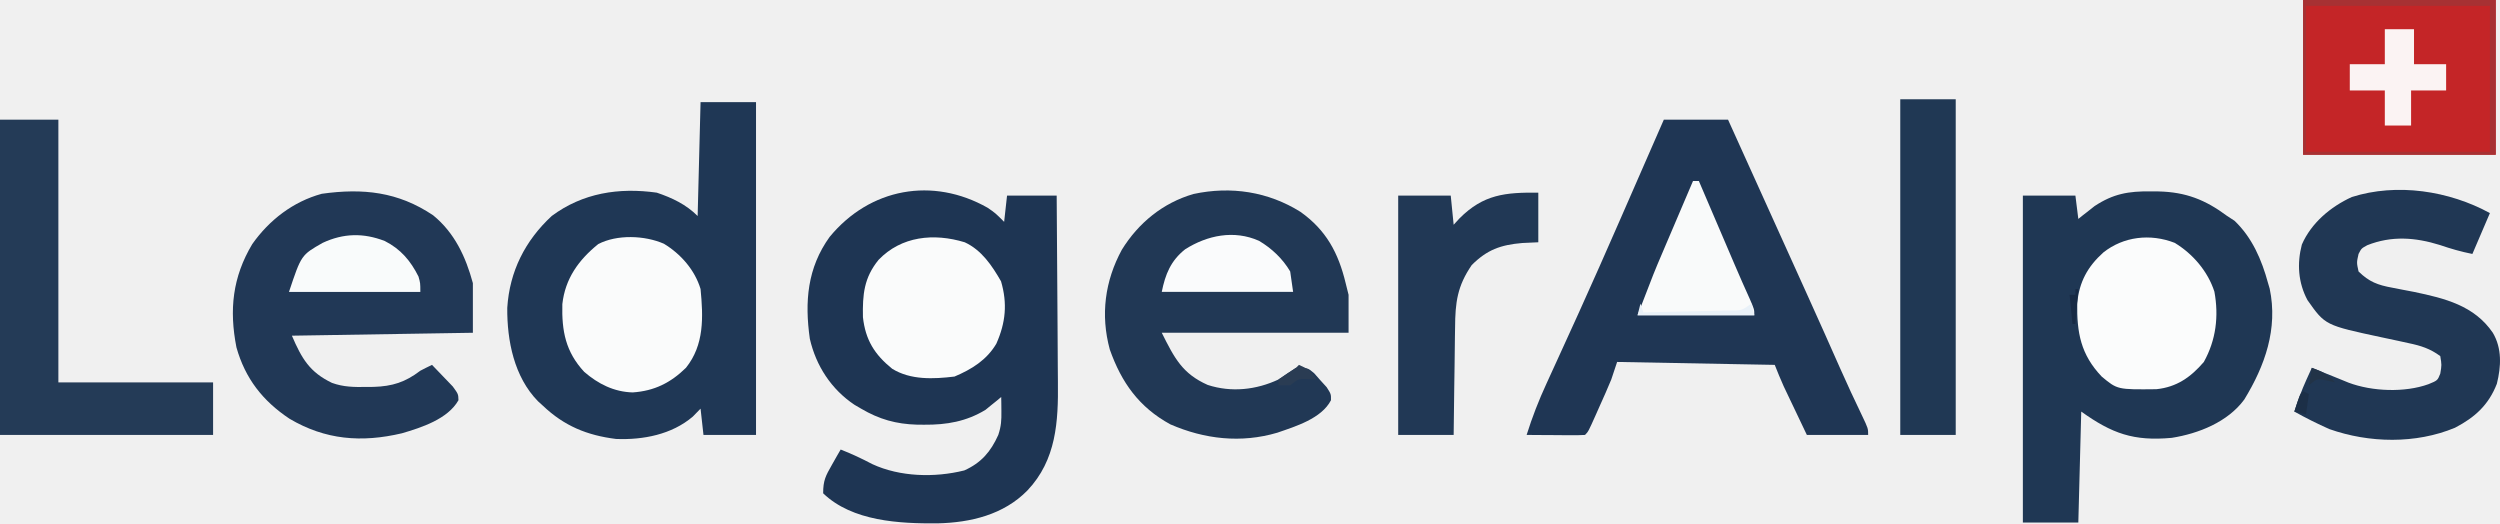
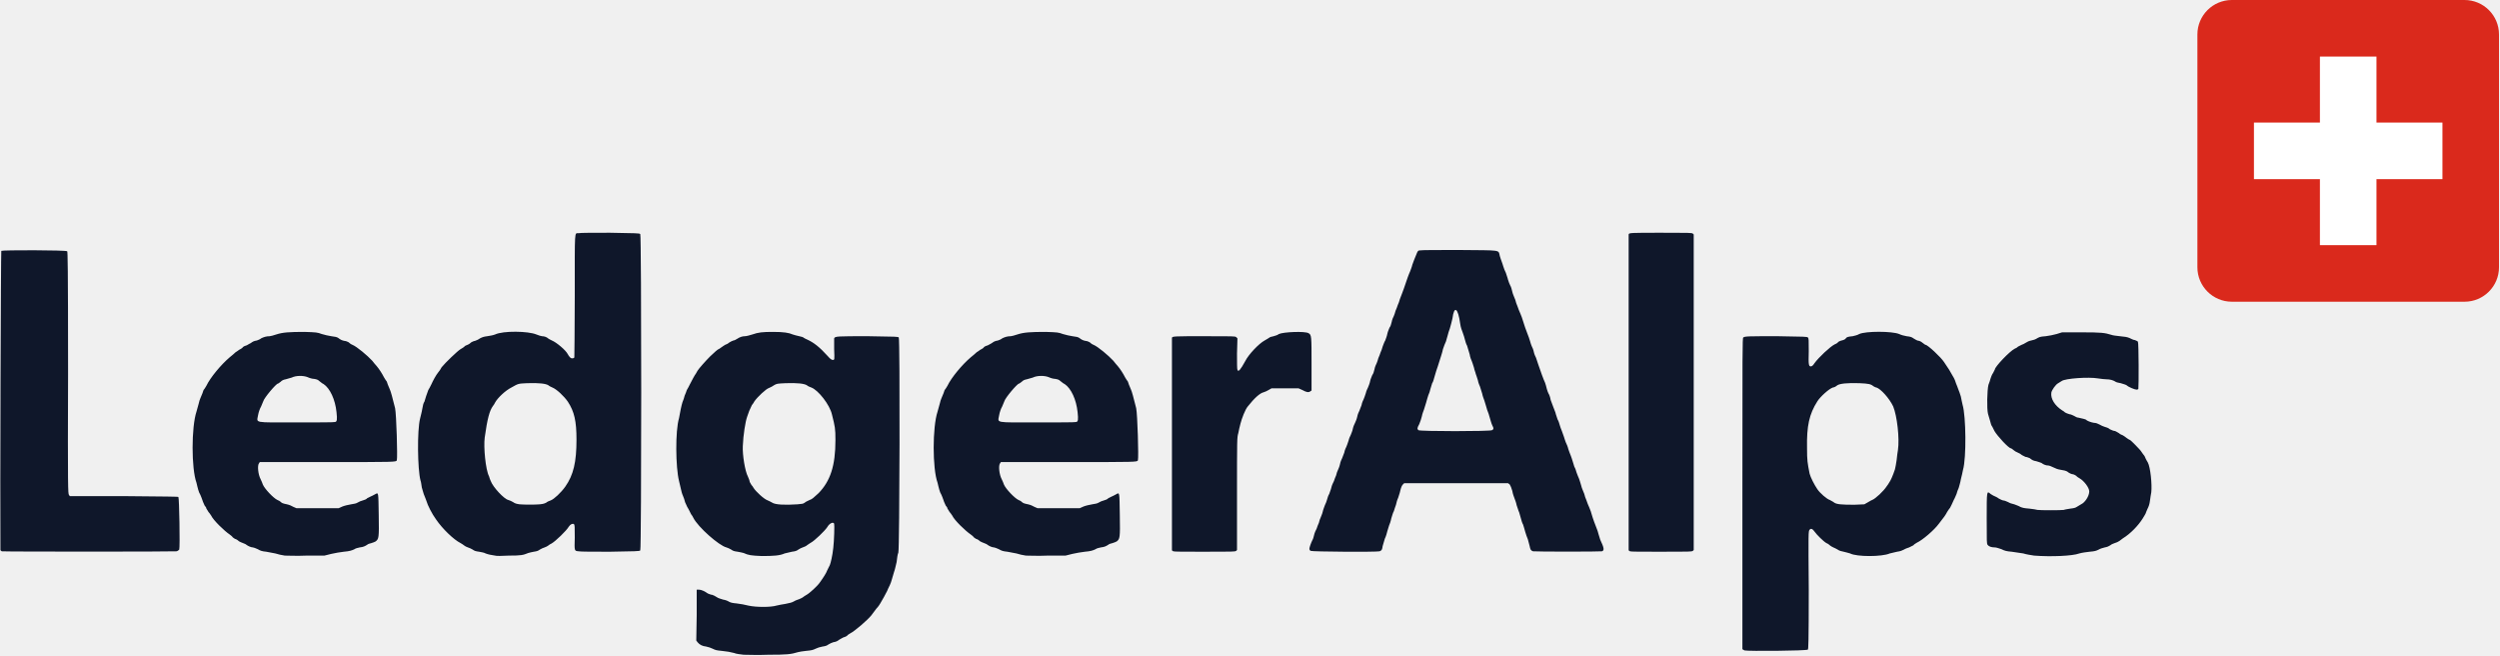
- <svg xmlns="http://www.w3.org/2000/svg" version="1.1" viewBox="279 278 856.46 179.3">
-   <path d="M0 0 C2.652 1.824 2.652 1.824 5.652 4.824 C5.982 1.854 6.312 -1.116 6.652 -4.176 C12.262 -4.176 17.872 -4.176 23.652 -4.176 C23.743 6.03 23.816 16.236 23.86 26.443 C23.88 31.183 23.909 35.923 23.954 40.664 C23.998 45.248 24.022 49.832 24.032 54.416 C24.039 56.156 24.053 57.895 24.075 59.634 C24.239 73.276 23.537 86.365 13.652 96.824 C5.504 105.167 -5.846 107.864 -17.174 108.117 C-30.187 108.219 -46.342 107.445 -56.348 97.824 C-56.348 93.404 -55.499 91.839 -53.348 88.074 C-52.791 87.089 -52.234 86.105 -51.66 85.09 C-51.227 84.342 -50.794 83.595 -50.348 82.824 C-46.595 84.281 -43.066 85.954 -39.508 87.824 C-30.023 92.215 -18.11 92.517 -7.992 89.984 C-2.185 87.375 1.061 83.586 3.652 77.824 C4.657 74.809 4.756 72.782 4.715 69.637 C4.706 68.736 4.697 67.835 4.688 66.906 C4.676 66.219 4.664 65.532 4.652 64.824 C4.179 65.223 3.706 65.621 3.219 66.031 C2.557 66.561 1.896 67.091 1.215 67.637 C0.577 68.159 -0.061 68.681 -0.719 69.219 C-7.282 73.227 -14.064 74.385 -21.66 74.324 C-22.487 74.319 -23.314 74.314 -24.165 74.309 C-31.351 74.106 -37.111 72.486 -43.348 68.824 C-44.093 68.39 -44.838 67.955 -45.605 67.508 C-53.556 62.203 -58.801 54.146 -60.914 44.879 C-62.722 32.142 -61.758 20.572 -54.129 9.988 C-40.329 -6.777 -18.783 -10.653 0 0 Z " fill="#1E3553" transform="translate(617.3477,349.1758)" />
-   <path d="M0 0 C6.27 0 12.54 0 19 0 C19 37.62 19 75.24 19 114 C13.06 114 7.12 114 1 114 C0.505 109.545 0.505 109.545 0 105 C-1.33 106.361 -1.33 106.361 -2.688 107.75 C-9.877 113.867 -19.707 115.758 -28.957 115.379 C-38.901 114.141 -46.737 110.91 -54 104 C-54.563 103.488 -55.127 102.976 -55.707 102.449 C-63.869 94.122 -66.319 81.681 -66.219 70.453 C-65.427 57.957 -60.107 47.466 -51 39 C-40.365 31.083 -27.978 29.183 -15 31 C-9.722 32.785 -4.966 35.034 -1 39 C-0.67 26.13 -0.34 13.26 0 0 Z " fill="#1F3755" transform="translate(519,313)" />
-   <path d="M0 0 C0.886 0.006 1.773 0.012 2.686 0.019 C12.027 0.242 18.684 2.853 26.188 8.438 C27.425 9.242 27.425 9.242 28.688 10.062 C34.743 15.815 38.036 23.483 40.188 31.438 C40.373 32.067 40.559 32.696 40.75 33.344 C43.623 47.094 39.124 59.737 32.035 71.32 C26.362 79.033 16.34 82.99 7.188 84.438 C-5.864 85.632 -13.254 82.98 -23.812 75.438 C-24.142 87.978 -24.473 100.517 -24.812 113.438 C-31.082 113.438 -37.352 113.438 -43.812 113.438 C-43.812 76.478 -43.812 39.517 -43.812 1.438 C-37.873 1.438 -31.933 1.438 -25.812 1.438 C-25.483 4.077 -25.152 6.718 -24.812 9.438 C-24.316 9.039 -23.82 8.641 -23.309 8.23 C-22.629 7.701 -21.95 7.171 -21.25 6.625 C-20.589 6.103 -19.927 5.581 -19.246 5.043 C-12.803 0.792 -7.589 -0.089 0 0 Z " fill="#1F3754" transform="translate(1015.812,343.5625)" />
-   <path d="M0 0 C7.26 0 14.52 0 22 0 C27.929 13.104 33.857 26.208 39.784 39.312 C40.904 41.789 42.025 44.265 43.145 46.742 C44.993 50.827 46.841 54.914 48.688 59 C48.973 59.633 49.259 60.265 49.554 60.917 C53.189 68.961 56.798 77.016 60.36 85.092 C62.787 90.575 65.318 96.007 67.92 101.41 C70 105.785 70 105.785 70 108 C63.07 108 56.14 108 49 108 C47.556 104.968 46.112 101.936 44.625 98.812 C44.173 97.866 43.722 96.92 43.256 95.945 C42.896 95.186 42.535 94.427 42.164 93.645 C41.797 92.875 41.431 92.105 41.053 91.312 C39.958 88.908 38.981 86.452 38 84 C20.18 83.67 2.36 83.34 -16 83 C-16.66 84.98 -17.32 86.96 -18 89 C-18.614 90.505 -19.25 92.002 -19.91 93.488 C-20.26 94.277 -20.61 95.065 -20.971 95.877 C-21.331 96.681 -21.691 97.484 -22.062 98.312 C-22.427 99.136 -22.791 99.959 -23.166 100.807 C-25.871 106.871 -25.871 106.871 -27 108 C-28.489 108.087 -29.981 108.107 -31.473 108.098 C-32.372 108.094 -33.271 108.091 -34.197 108.088 C-35.616 108.075 -35.616 108.075 -37.062 108.062 C-38.012 108.058 -38.961 108.053 -39.939 108.049 C-42.293 108.037 -44.646 108.02 -47 108 C-45.096 101.927 -42.853 96.15 -40.184 90.375 C-39.815 89.566 -39.446 88.758 -39.066 87.925 C-38.273 86.186 -37.478 84.449 -36.681 82.712 C-34.541 78.045 -32.417 73.37 -30.293 68.695 C-29.856 67.733 -29.418 66.771 -28.968 65.779 C-24.311 55.515 -19.769 45.2 -15.25 34.875 C-14.699 33.617 -14.699 33.617 -14.137 32.333 C-12.083 27.641 -10.033 22.948 -7.984 18.254 C-6.32 14.442 -4.652 10.631 -2.984 6.82 C-2 4.57 -1.015 2.319 0 0 Z " fill="#1F3654" transform="translate(849,319)" />
-   <path d="M0 0 C8.817 6.252 13.006 14.085 15.488 24.426 C15.983 26.406 15.983 26.406 16.488 28.426 C16.488 32.716 16.488 37.006 16.488 41.426 C-4.632 41.426 -25.752 41.426 -47.512 41.426 C-43.132 50.186 -40.422 55.458 -31.762 59.301 C-23.654 61.935 -15.161 60.996 -7.512 57.426 C-5.506 56.101 -3.505 54.77 -1.512 53.426 C2.488 53.426 2.488 53.426 4.664 55.254 C5.369 56.053 6.074 56.852 6.801 57.676 C7.519 58.465 8.237 59.254 8.977 60.066 C10.488 62.426 10.488 62.426 10.461 64.535 C7.226 70.824 -1.678 73.497 -7.934 75.664 C-20.315 79.322 -32.843 77.906 -44.574 72.801 C-55.294 66.946 -61.306 58.483 -65.316 47.152 C-68.537 35.284 -66.988 23.676 -61.191 12.992 C-55.522 3.806 -47.116 -3.083 -36.64 -6.116 C-23.793 -8.881 -11.027 -6.911 0 0 Z " fill="#213855" transform="translate(724.5117,350.5742)" />
-   <path d="M0 0 C7.371 6.01 11.186 14.243 13.625 23.25 C13.625 28.86 13.625 34.47 13.625 40.25 C-17.065 40.745 -17.065 40.745 -48.375 41.25 C-45.005 49.113 -42.273 53.759 -34.647 57.419 C-30.764 58.84 -27.036 58.886 -22.938 58.812 C-21.683 58.803 -21.683 58.803 -20.404 58.792 C-13.941 58.592 -9.549 57.193 -4.375 53.25 C-3.054 52.558 -1.724 51.884 -0.375 51.25 C1.161 52.819 2.678 54.406 4.188 56 C5.034 56.882 5.881 57.763 6.754 58.672 C8.625 61.25 8.625 61.25 8.691 63.359 C5.048 69.819 -3.995 72.722 -10.688 74.688 C-24.531 77.951 -36.929 76.961 -49.211 69.691 C-58.38 63.584 -64.376 55.909 -67.375 45.25 C-69.89 32.41 -68.727 21.204 -61.953 9.871 C-56.125 1.614 -47.977 -4.667 -38.137 -7.363 C-24.034 -9.338 -12.009 -8.066 0 0 Z " fill="#213856" transform="translate(427.375,351.75)" />
-   <path d="M0 0 C21.78 0 43.56 0 66 0 C66 17.49 66 34.98 66 53 C44.22 53 22.44 53 0 53 C0 35.51 0 18.02 0 0 Z " fill="#C42527" transform="translate(1068,278)" />
-   <path d="M0 0 C-1.98 4.62 -3.96 9.24 -6 14 C-9.943 13.211 -13.35 12.231 -17.125 10.938 C-25.58 8.307 -33.666 7.701 -42 11 C-44.025 12.106 -44.025 12.106 -45 14 C-45.667 16.957 -45.667 16.957 -45 20 C-41.396 23.558 -38.365 24.671 -33.438 25.562 C-32.204 25.804 -30.97 26.045 -29.699 26.293 C-28.478 26.526 -27.258 26.76 -26 27 C-15.427 29.212 -5.349 31.676 1 41 C4.176 46.361 3.862 52.546 2.383 58.473 C-0.431 65.73 -5.146 69.994 -11.965 73.543 C-25.378 79.13 -41.349 78.815 -55 74 C-59.107 72.178 -63.075 70.185 -67 68 C-65.801 64.275 -64.494 60.687 -62.875 57.125 C-62.522 56.344 -62.169 55.563 -61.805 54.758 C-61.539 54.178 -61.274 53.598 -61 53 C-58.485 54.003 -55.972 55.011 -53.465 56.035 C-52.631 56.374 -51.797 56.713 -50.938 57.062 C-49.683 57.575 -49.683 57.575 -48.402 58.098 C-40.365 61.116 -29.19 61.556 -21.062 58.625 C-17.929 57.342 -17.929 57.342 -17 55 C-16.5 52.042 -16.5 52.042 -17 49 C-20.436 46.453 -23.66 45.421 -27.812 44.562 C-29.516 44.187 -29.516 44.187 -31.254 43.805 C-33.175 43.392 -35.096 42.98 -37.019 42.575 C-56.428 38.429 -56.428 38.429 -62.5 29.812 C-65.678 23.854 -66.129 17.331 -64.422 10.781 C-61.186 3.369 -54.57 -2.186 -47.312 -5.5 C-31.855 -10.419 -13.941 -7.628 0 0 Z " fill="#203754" transform="translate(1132,351)" />
-   <path d="M0 0 C6.6 0 13.2 0 20 0 C20 29.7 20 59.4 20 90 C37.49 90 54.98 90 73 90 C73 95.94 73 101.88 73 108 C48.91 108 24.82 108 0 108 C0 72.36 0 36.72 0 0 Z " fill="#243B57" transform="translate(279,319)" />
-   <path d="M0 0 C6.27 0 12.54 0 19 0 C19 37.95 19 75.9 19 115 C12.73 115 6.46 115 0 115 C0 77.05 0 39.1 0 0 Z " fill="#203854" transform="translate(930,312)" />
-   <path d="M0 0 C0 5.61 0 11.22 0 17 C-1.815 17.082 -3.63 17.165 -5.5 17.25 C-12.891 17.886 -17.556 19.556 -22.812 24.812 C-27.757 32.017 -28.458 37.605 -28.512 46.184 C-28.53 47.239 -28.548 48.295 -28.566 49.382 C-28.62 52.734 -28.654 56.085 -28.688 59.438 C-28.721 61.718 -28.755 63.999 -28.791 66.279 C-28.876 71.853 -28.943 77.426 -29 83 C-35.27 83 -41.54 83 -48 83 C-48 55.94 -48 28.88 -48 1 C-42.06 1 -36.12 1 -30 1 C-29.67 4.3 -29.34 7.6 -29 11 C-28.34 10.278 -27.68 9.556 -27 8.812 C-18.774 0.563 -11.289 -0.112 0 0 Z " fill="#213855" transform="translate(806,344)" />
-   <path d="M0 0 C5.799 3.505 10.6 8.994 12.562 15.5 C13.484 25.074 13.88 34.63 7.562 42.5 C2.285 47.669 -3.286 50.432 -10.688 50.938 C-17.071 50.765 -22.51 48.033 -27.297 43.891 C-33.672 37.011 -35.024 29.914 -34.789 20.688 C-33.825 11.951 -29.21 5.55 -22.5 0.125 C-16.055 -3.239 -6.574 -2.876 0 0 Z " fill="#FAFBFB" transform="translate(506.4375,361.5)" />
-   <path d="M0 0 C6.201 3.746 11.369 9.744 13.621 16.742 C15.16 25.153 14.176 33.309 10 40.812 C5.498 46.047 0.7 49.432 -6.27 50.148 C-19.615 50.296 -19.615 50.296 -25 45.812 C-32.165 38.262 -33.536 30.821 -33.375 20.582 C-32.657 13.361 -29.807 8.138 -24.438 3.312 C-17.529 -2.176 -8.344 -3.242 0 0 Z " fill="#FBFCFC" transform="translate(1024,361.1875)" />
-   <path d="M0 0 C5.794 2.676 9.352 8 12.438 13.375 C14.659 20.955 14.036 27.526 10.832 34.738 C7.535 40.336 2.386 43.512 -3.5 46 C-10.687 46.869 -18.505 47.248 -24.855 43.332 C-30.879 38.453 -33.999 33.497 -34.871 25.668 C-35.02 17.868 -34.527 12.169 -29.5 6 C-21.701 -2.098 -10.593 -3.232 0 0 Z " fill="#FAFBFB" transform="translate(609.5,361)" />
-   <path d="M0 0 C0.66 0 1.32 0 2 0 C2.433 1.013 2.867 2.026 3.313 3.07 C4.938 6.867 6.563 10.663 8.189 14.459 C8.889 16.095 9.59 17.731 10.29 19.367 C11.302 21.733 12.315 24.099 13.328 26.465 C13.653 27.225 13.978 27.984 14.313 28.767 C15.998 32.698 17.715 36.61 19.484 40.504 C21 44 21 44 21 46 C7.8 46 -5.4 46 -19 46 C-13.254 31.059 -13.254 31.059 -10.449 24.512 C-10.146 23.798 -9.842 23.084 -9.529 22.348 C-8.584 20.127 -7.636 17.907 -6.688 15.688 C-6.036 14.157 -5.384 12.626 -4.732 11.096 C-3.157 7.396 -1.579 3.698 0 0 Z " fill="#F9FAFA" transform="translate(859,340)" />
-   <path d="M0 0 C4.354 2.578 8.121 6.134 10.688 10.5 C11.182 13.965 11.182 13.965 11.688 17.5 C-3.163 17.5 -18.012 17.5 -33.312 17.5 C-32.108 11.478 -30.223 6.809 -25.309 2.91 C-17.723 -1.909 -8.549 -3.805 0 0 Z " fill="#FAFBFC" transform="translate(710.3125,360.5)" />
-   <path d="M0 0 C5.443 2.751 8.862 6.787 11.562 12.188 C12.188 14.438 12.188 14.438 12.188 17.438 C-2.663 17.438 -17.512 17.438 -32.812 17.438 C-28.6 4.8 -28.6 4.8 -21.25 0.625 C-14.136 -2.681 -7.321 -2.825 0 0 Z " fill="#F9FBFB" transform="translate(410.8125,360.5625)" />
-   <path d="M0 0 C3.3 0 6.6 0 10 0 C10 3.96 10 7.92 10 12 C13.63 12 17.26 12 21 12 C21 14.97 21 17.94 21 21 C17.04 21 13.08 21 9 21 C9 24.96 9 28.92 9 33 C6.03 33 3.06 33 0 33 C0 29.04 0 25.08 0 21 C-3.96 21 -7.92 21 -12 21 C-12 18.03 -12 15.06 -12 12 C-8.04 12 -4.08 12 0 12 C0 8.04 0 4.08 0 0 Z " fill="#FBF3F3" transform="translate(1096,288)" />
-   <path d="M0 0 C21.78 0 43.56 0 66 0 C66 17.49 66 34.98 66 53 C44.22 53 22.44 53 0 53 C0 35.51 0 18.02 0 0 Z M1 2 C1 18.5 1 35 1 52 C21.79 52 42.58 52 64 52 C64 35.5 64 19 64 2 C43.21 2 22.42 2 1 2 Z " fill="#A73133" transform="translate(1068,278)" />
-   <path d="M0 0 C0.33 0.99 0.66 1.98 1 3 C5.948 2.907 10.896 2.801 15.844 2.683 C17.528 2.644 19.212 2.609 20.896 2.578 C23.313 2.533 25.731 2.475 28.148 2.414 C29.281 2.397 29.281 2.397 30.437 2.379 C34.678 2.397 34.678 2.397 38 0 C38.495 1.98 38.495 1.98 39 4 C25.8 4 12.6 4 -1 4 C-0.67 2.68 -0.34 1.36 0 0 Z " fill="#E9F1F8" transform="translate(841,382)" />
-   <path d="M0 0 C3.161 1.37 3.993 1.989 6 5 C5.072 4.959 4.144 4.918 3.188 4.875 C-0.158 4.729 -0.158 4.729 -3 7 C-4.32 7 -5.64 7 -7 7 C-7 6.34 -7 5.68 -7 5 C-5.033 3.619 -3.031 2.285 -1 1 C-0.67 0.67 -0.34 0.34 0 0 Z " fill="#2A3C53" transform="translate(724,403)" />
-   <path d="M0 0 C0.66 0.33 1.32 0.66 2 1 C1.67 3.31 1.34 5.62 1 8 C-0.32 7.67 -1.64 7.34 -3 7 C-1.125 1.125 -1.125 1.125 0 0 Z " fill="#1C2F47" transform="translate(1068,412)" />
-   <path d="M0 0 C3.375 1.186 5.647 2.276 8 5 C7.072 4.794 6.144 4.588 5.188 4.375 C1.848 3.633 1.848 3.633 -1 6 C-0.67 4.02 -0.34 2.04 0 0 Z " fill="#223347" transform="translate(1071,404)" />
-   <path d="M0 0 C0.33 0 0.66 0 1 0 C0.67 3.96 0.34 7.92 0 12 C-0.33 12 -0.66 12 -1 12 C-1.33 8.7 -1.66 5.4 -2 2 C-1.34 2 -0.68 2 0 2 C0 1.34 0 0.68 0 0 Z " fill="#172A44" transform="translate(990,377)" />
+ <svg xmlns="http://www.w3.org/2000/svg" version="1.1" viewBox="0 0 580 152" role="img" aria-label="LedgerAlps">
+   <path fill="#0F172A" d="M172.6 151.9C171.8 151.8 170.8 151.7 170.4 151.5C169.2 151.2 169.1 151.2 167.5 151C166.3 150.9 166 150.8 165.4 150.5C165 150.3 164.4 150.1 163.9 150C163 149.9 162.4 149.6 161.9 149L161.6 148.6L161.7 142.7L161.7 136.8L162.2 136.8C162.8 136.8 163.6 137.2 164.3 137.7C164.6 137.8 165 138 165.3 138C165.6 138.1 166 138.3 166.3 138.5C166.7 138.8 167.2 138.9 167.8 139.1C168.4 139.2 168.9 139.4 169.2 139.6C169.6 139.8 169.9 139.9 171 140C171.8 140.1 173 140.3 173.7 140.5C175.5 140.9 178.9 140.9 180.2 140.5C180.6 140.4 181.6 140.2 182.3 140.1C183.3 139.9 183.8 139.8 184.3 139.5C184.6 139.3 185.2 139.1 185.5 139C185.8 138.9 186.1 138.7 186.3 138.6C186.5 138.4 186.9 138.2 187.2 138C187.8 137.7 189.8 135.9 190.3 135.1C191.1 134 191.8 132.9 192 132.3C192.2 132 192.4 131.4 192.6 131.1C192.8 130.6 193.2 129 193.4 127.1C193.6 125.5 193.7 121.7 193.6 121.5C193.4 121 192.5 121.4 192 122.3C191.4 123.2 189 125.5 188.2 125.9C188 126 187.6 126.3 187.3 126.5C187.1 126.7 186.6 126.9 186.3 127C186 127.1 185.6 127.3 185.3 127.5C184.9 127.8 184.6 127.9 183.8 128C183.3 128.1 182.5 128.3 182.1 128.4C181 128.9 179.6 129 176.8 129C174.3 128.9 173.7 128.8 172.6 128.3C172.3 128.2 171.7 128.1 171.2 128C170.4 127.9 170.1 127.8 169.7 127.5C169.4 127.3 168.9 127.1 168.6 127C166.9 126.6 162 122.3 160.9 120.1C160.8 119.9 160.6 119.5 160.4 119.3C160.3 119.1 160.1 118.7 160 118.5C159.9 118.3 159.7 117.9 159.5 117.6C159.4 117.4 159.2 116.9 159 116.5C158.9 116.1 158.7 115.4 158.5 115C158.3 114.6 158.1 113.8 158 113.3C157.9 112.8 157.7 112 157.6 111.6C156.8 108.4 156.7 100 157.6 97C157.7 96.4 157.9 95.5 158 94.9C158.1 94.4 158.3 93.6 158.4 93.3C158.6 92.9 158.8 92.2 158.9 91.8C159.1 91.4 159.3 90.8 159.4 90.5C159.6 90.2 159.9 89.6 160.1 89.2C160.5 88.4 161.3 86.9 161.5 86.7C161.6 86.5 161.8 86.2 161.9 86C162.2 85.5 163.8 83.7 164.8 82.7C166.2 81.4 166.3 81.3 166.6 81.1C166.8 81 167.2 80.8 167.4 80.6C167.7 80.4 168.1 80.1 168.3 80C168.6 79.9 169 79.7 169.2 79.5C169.5 79.3 169.9 79.1 170.2 79C170.4 79 170.8 78.8 171.1 78.6C171.7 78.2 172.3 78 172.9 78C173.2 78 174 77.8 174.6 77.6C176 77.1 177 77 179.4 77C181.9 77 183.1 77.2 184 77.6C184.3 77.7 185 77.9 185.5 78C186 78.1 186.4 78.2 186.6 78.4C186.8 78.5 187.1 78.7 187.4 78.8C188.9 79.5 190.2 80.5 192.1 82.6C192.7 83.3 193 83.5 193.3 83.5C193.7 83.5 193.7 83.5 193.6 81C193.6 79.8 193.6 78.7 193.6 78.5C193.8 78 194.3 78 201.5 78C208.2 78.1 208.4 78.1 208.6 78.3C208.9 78.7 208.8 127.2 208.5 128.2C208.3 128.6 208.2 129.6 208.1 130.4C207.9 131.2 207.7 132.2 207.5 132.7C207.3 133.3 207.1 134 207 134.4C206.9 134.8 206.7 135.4 206.5 135.8C206.3 136.2 206 136.8 205.9 137.1C205.6 137.7 204.8 139.2 204.3 140C204.2 140.2 203.8 140.8 203.4 141.2C203 141.7 202.5 142.4 202.2 142.8C201.3 143.9 198.4 146.4 197.4 146.9C197.1 147.1 196.7 147.3 196.6 147.5C196.5 147.6 196.1 147.8 195.7 147.9C195.4 148.1 194.9 148.3 194.8 148.4C194.4 148.7 194.1 148.9 193.4 149C193.1 149.1 192.6 149.3 192.3 149.5C191.9 149.8 191.6 149.9 190.9 150C190.3 150.1 189.7 150.3 189.3 150.5C188.7 150.8 188.3 150.9 187.1 151C186.3 151.1 185.5 151.2 185.2 151.3C183.6 151.8 182.6 151.9 178.3 151.9C176 152 173.4 151.9 172.6 151.9Z M404.9 150.9C404.7 150.8 404.5 150.7 404.4 150.6C404.4 150.6 404.4 134.3 404.4 114.5C404.4 81.2 404.4 78.4 404.6 78.3C405 78 405.7 78 412.6 78C418.9 78.1 419.4 78.1 419.6 78.3C419.8 78.5 419.8 78.8 419.8 81.5C419.7 84.7 419.8 85 420.3 85C420.5 85 420.8 84.8 421.1 84.3C422.1 82.9 424.8 80.4 425.8 79.9C426.1 79.8 426.4 79.6 426.5 79.5C426.6 79.3 427 79.1 427.4 79C427.9 78.9 428.3 78.7 428.4 78.5C428.6 78.2 428.9 78.1 430 78C430.5 77.9 431.2 77.7 431.5 77.5C433 76.8 439.1 76.8 440.8 77.5C441.2 77.7 441.9 77.9 442.5 78C443.4 78.1 443.7 78.2 444.1 78.5C444.4 78.7 444.8 78.9 445 79C445.6 79.1 445.8 79.2 446.3 79.6C446.6 79.8 446.8 80 446.9 80C447.4 80 450.5 82.9 451.2 84C452.3 85.6 452.6 86.1 453.2 87.2C453.6 87.8 453.9 88.6 454 89C454.1 89.3 454.4 89.9 454.5 90.3C454.7 90.7 454.9 91.4 455.1 92C455.2 92.6 455.4 93.4 455.5 93.9C456.3 96.5 456.4 106.3 455.6 109C455.5 109.5 455.3 110.5 455.1 111.2C455 111.9 454.7 112.8 454.6 113.2C454.4 113.6 454.2 114.2 454.1 114.6C453.9 115 453.7 115.6 453.5 115.9C453.3 116.3 453.1 116.8 453 117C452.9 117.2 452.7 117.6 452.6 117.8C452.4 118 452.1 118.5 451.9 118.8C451.6 119.4 451.2 120 450 121.5C448.9 123 446.2 125.3 444.9 125.9C444.6 126.1 444.2 126.3 444.1 126.5C443.9 126.6 443.5 126.8 443.1 127C442.8 127.1 442.2 127.3 441.9 127.5C441.5 127.7 441.1 127.9 440.3 128C439.8 128.1 439 128.3 438.6 128.4C436.8 129.2 430.9 129.2 429.4 128.4C429 128.3 428.4 128.1 427.9 128C427.4 127.9 426.9 127.8 426.5 127.5C426.2 127.3 425.7 127.1 425.5 127C425.3 126.9 424.9 126.7 424.8 126.6C424.6 126.4 424.2 126.1 423.9 126C423.2 125.6 421.6 124 421.2 123.4C420.7 122.7 420.3 122.5 420 122.9C419.7 123.2 419.7 123.5 419.8 136.8C419.8 149.3 419.7 150.6 419.6 150.7C419.3 151 405.7 151.1 404.9 150.9Z M66.1 128.9C65.4 128.8 64.5 128.6 63.9 128.4C63.4 128.3 62.4 128.1 61.8 128C60.8 127.9 60.5 127.8 59.8 127.4C59.4 127.2 58.8 127 58.7 127C58.3 127 57.6 126.7 57.2 126.4C57 126.2 56.6 126.1 56.4 126C56.1 125.9 55.7 125.7 55.5 125.6C55.3 125.4 54.9 125.1 54.5 125C54.2 124.8 53.9 124.6 53.9 124.5C53.9 124.5 53.6 124.2 53.3 124C52.1 123.2 49.5 120.7 49 119.6C48.9 119.5 48.7 119.1 48.4 118.8C48.2 118.5 48 118.1 47.9 118C47.9 117.8 47.7 117.5 47.5 117.3C47.4 117 47.1 116.5 47 116.1C46.9 115.7 46.6 115.1 46.5 114.8C46.3 114.5 46.1 114 46 113.6C45.9 113.2 45.7 112.5 45.6 112C44.4 108.7 44.4 99.1 45.6 95.5C45.7 95 46 94.2 46.1 93.7C46.2 93.2 46.4 92.6 46.5 92.4C46.6 92.2 46.8 91.7 47 91.2C47.1 90.8 47.3 90.3 47.4 90.3C47.5 90.2 47.7 89.8 47.9 89.5C48.8 87.6 51.3 84.6 53.3 82.9C53.8 82.5 54.4 82 54.7 81.7C55.1 81.5 55.5 81.1 55.8 81C56 80.9 56.3 80.7 56.4 80.5C56.5 80.4 56.9 80.2 57.3 80.1C57.6 79.9 58 79.7 58.2 79.6C58.6 79.3 58.9 79.1 59.6 79C59.9 78.9 60.4 78.7 60.6 78.5C61.2 78.2 61.8 78 62.6 78C62.8 78 63.5 77.8 64.1 77.6C65.6 77.1 67.2 77 70.7 77C73.5 77.1 73.6 77.1 74.7 77.5C75.3 77.7 76.3 77.9 76.9 78C77.8 78.1 78.2 78.2 78.5 78.4C79 78.8 79.4 79 80 79.1C80.3 79.1 80.7 79.3 80.9 79.4C81.1 79.6 81.5 79.9 81.8 80C82.8 80.4 85.3 82.5 86.4 83.7C86.7 84.1 87.2 84.7 87.4 84.9C88 85.6 88.7 86.7 89.1 87.5C89.3 87.8 89.5 88.2 89.6 88.3C89.7 88.3 89.9 88.8 90 89.2C90.2 89.7 90.4 90.2 90.5 90.4C90.7 90.8 91.1 92.3 91.7 94.7C92 96.1 92.3 106.1 92.1 106.8C91.9 107.2 91.8 107.2 75.8 107.2L60.3 107.2L60.1 107.5C59.7 108 59.9 110.1 60.5 111.2C60.7 111.6 60.9 112.1 61 112.4C61.4 113.4 63.5 115.6 64.4 116C64.7 116.1 65 116.3 65.1 116.4C65.4 116.7 65.6 116.8 66.6 117C67.1 117.1 67.8 117.4 68.1 117.6L68.8 117.9L73.7 117.9L78.6 117.9L79.5 117.5C80 117.3 80.9 117.1 81.5 117C82.2 116.9 82.7 116.8 83 116.6C83.3 116.4 83.8 116.2 84.2 116.1C84.6 116 85.1 115.8 85.2 115.6C85.4 115.5 85.8 115.3 86 115.2C86.2 115.1 86.7 114.9 87 114.7C87.9 114.2 87.8 114 87.9 119.5C88 124.9 87.9 125 87.2 125.6C87 125.7 86.6 125.9 86.2 126C85.8 126.1 85.4 126.2 85.2 126.4C84.7 126.7 84.4 126.9 83.5 127C83.1 127.1 82.5 127.2 82.3 127.4C81.7 127.7 81.1 127.9 79.8 128C79 128.1 77.7 128.3 76.9 128.5L75.3 128.9L71.2 128.9C69 129 66.7 128.9 66.1 128.9Z M114.9 128.9C114.1 128.8 113.2 128.6 112.7 128.4C112.4 128.2 111.7 128.1 111.2 128C110.4 127.9 110.1 127.8 109.7 127.5C109.4 127.3 108.9 127.1 108.6 127C108.3 126.9 107.9 126.7 107.8 126.6C107.6 126.4 107.2 126.2 106.9 126C105.3 125.2 102.7 122.7 101.2 120.5C100.3 119.3 99.2 117.1 99 116.3C98.9 116.1 98.7 115.4 98.5 115C98.3 114.6 98.1 113.7 97.9 113.1C97.8 112.4 97.7 111.7 97.6 111.5C96.9 108.9 96.8 99.8 97.5 97.1C97.6 96.6 97.9 95.6 98 94.9C98.1 94.2 98.3 93.4 98.5 93.2C98.6 92.9 98.8 92.3 98.9 91.9C99.1 91.4 99.3 90.8 99.4 90.5C99.6 90.2 99.9 89.6 100.1 89.2C100.5 88.3 101.2 87 101.7 86.4C101.9 86.2 102.3 85.6 102.5 85.2C103.3 84.2 106.2 81.4 106.9 81C107.3 80.8 107.7 80.5 107.8 80.4C107.8 80.3 108.2 80.1 108.5 80C108.8 79.9 109.2 79.6 109.4 79.4C109.6 79.3 110 79.1 110.2 79.1C110.5 79 111 78.8 111.4 78.5C112 78.2 112.3 78.1 113.1 78C113.7 77.9 114.4 77.8 114.9 77.6C116.8 76.7 122.6 76.8 124.5 77.6C125 77.8 125.6 78 125.8 78C126.3 78 126.9 78.2 127.2 78.5C127.3 78.6 127.7 78.8 128.1 79C129.1 79.4 131.3 81.2 131.8 82.2C132 82.6 132.3 82.9 132.4 83C132.6 83.2 133.2 83.2 133.3 82.9C133.3 82.8 133.4 76.4 133.4 68.6C133.4 52.7 133.3 54.2 134.3 54.1C134.6 54 137.9 54 141.6 54C147.5 54.1 148.4 54.1 148.6 54.3C148.9 54.6 148.9 127.4 148.6 127.7C148.4 127.9 147.5 127.9 141.6 128C137.9 128 134.6 128 134.3 127.9C133.3 127.8 133.3 127.9 133.4 124.7C133.4 122.2 133.4 121.8 133.2 121.6C132.9 121.4 132.4 121.6 132 122.2C131.5 123.1 128.9 125.6 128 126.1C127.8 126.2 127.4 126.4 127.2 126.6C127.1 126.7 126.7 126.9 126.4 127C126.1 127.1 125.6 127.3 125.3 127.5C124.9 127.8 124.6 127.9 123.9 128C123.5 128.1 122.8 128.2 122.6 128.3C121.4 128.8 120.9 128.9 118.1 128.9C116.5 129 115.1 129 114.9 128.9Z M238.1 128.9C237.4 128.8 236.5 128.6 235.9 128.4C235.4 128.3 234.4 128.1 233.8 128C232.8 127.9 232.5 127.8 231.8 127.4C231.4 127.2 230.8 127 230.7 127C230.3 127 229.6 126.7 229.2 126.4C229 126.2 228.6 126.1 228.4 126C228.1 125.9 227.7 125.7 227.5 125.6C227.3 125.4 226.9 125.1 226.5 125C226.2 124.8 225.9 124.6 225.9 124.5C225.9 124.5 225.6 124.2 225.3 124C224.1 123.2 221.5 120.7 221 119.6C220.9 119.5 220.7 119.1 220.4 118.8C220.2 118.5 220 118.1 219.9 118C219.9 117.8 219.7 117.5 219.5 117.3C219.4 117 219.1 116.5 219 116.1C218.9 115.7 218.6 115.1 218.5 114.8C218.3 114.5 218.1 114 218 113.6C217.9 113.2 217.7 112.5 217.6 112C216.4 108.7 216.4 99.1 217.6 95.5C217.7 95 218 94.2 218.1 93.7C218.2 93.2 218.4 92.6 218.5 92.4C218.6 92.2 218.8 91.7 219 91.2C219.1 90.8 219.3 90.3 219.4 90.3C219.5 90.2 219.7 89.8 219.9 89.5C220.8 87.6 223.3 84.6 225.3 82.9C225.8 82.5 226.4 82 226.7 81.7C227.1 81.5 227.5 81.1 227.8 81C228 80.9 228.3 80.7 228.4 80.5C228.5 80.4 228.9 80.2 229.3 80.1C229.6 79.9 230.1 79.7 230.2 79.6C230.6 79.3 230.9 79.1 231.6 79C231.9 78.9 232.4 78.7 232.6 78.5C233.2 78.2 233.8 78 234.6 78C234.8 78 235.5 77.8 236.1 77.6C237.6 77.1 239.2 77 242.7 77C245.5 77.1 245.6 77.1 246.7 77.5C247.3 77.7 248.3 77.9 248.9 78C249.8 78.1 250.2 78.2 250.5 78.4C251 78.8 251.4 79 252 79.1C252.3 79.1 252.7 79.3 252.9 79.4C253.1 79.6 253.5 79.9 253.8 80C254.8 80.4 257.3 82.5 258.4 83.7C258.7 84.1 259.2 84.7 259.4 84.9C260 85.6 260.7 86.7 261.1 87.5C261.3 87.8 261.5 88.2 261.6 88.3C261.7 88.3 261.9 88.8 262 89.2C262.2 89.7 262.4 90.2 262.5 90.4C262.7 90.8 263.1 92.3 263.7 94.7C264 96.1 264.3 106.1 264.1 106.8C263.9 107.2 263.8 107.2 247.8 107.2L232.3 107.2L232.1 107.5C231.7 108 231.9 110.1 232.5 111.2C232.7 111.6 232.9 112.1 233 112.4C233.4 113.4 235.5 115.6 236.4 116C236.7 116.1 237 116.3 237.1 116.4C237.4 116.7 237.6 116.8 238.6 117C239.1 117.1 239.8 117.4 240.1 117.6L240.8 117.9L245.7 117.9L250.6 117.9L251.5 117.5C252 117.3 252.9 117.1 253.5 117C254.2 116.9 254.7 116.8 255 116.6C255.3 116.4 255.8 116.2 256.2 116.1C256.6 116 257.1 115.8 257.2 115.6C257.4 115.5 257.8 115.3 258 115.2C258.2 115.1 258.7 114.9 259 114.7C259.9 114.2 259.8 114 259.9 119.5C260 124.9 259.9 125 259.2 125.6C259 125.7 258.6 125.9 258.2 126C257.8 126.1 257.4 126.2 257.2 126.4C256.7 126.7 256.4 126.9 255.5 127C255.1 127.1 254.5 127.2 254.3 127.4C253.7 127.7 253.1 127.9 251.8 128C251 128.1 249.7 128.3 248.9 128.5L247.3 128.9L243.2 128.9C241 129 238.7 128.9 238.1 128.9Z M472.1 128.9C471.4 128.8 470.2 128.6 469.6 128.4C468.9 128.3 467.7 128.1 466.9 128C465.7 127.9 465.3 127.8 464.5 127.4C463.9 127.2 463.3 127 463 127C462.2 127 461.6 126.8 461.3 126.4C461.1 126 461.1 125.8 461.1 120.3C461.1 113.8 461.1 113.8 462 114.6C462.2 114.7 462.6 115 462.9 115.1C463.1 115.2 463.6 115.4 463.8 115.6C464 115.7 464.5 116 464.9 116.1C465.3 116.1 465.8 116.4 466.1 116.5C466.4 116.7 467 116.9 467.5 117C468 117.2 468.6 117.4 468.9 117.6C469.4 117.8 469.7 117.9 471 118C471.8 118.1 472.6 118.2 472.9 118.3C473.4 118.4 478.4 118.4 479 118.3C479.2 118.2 479.9 118.1 480.5 118C481.4 117.9 481.7 117.8 482 117.6C482.3 117.4 482.7 117.2 483 117C483.9 116.6 484.9 115.1 484.9 114C484.9 113.1 483.6 111.5 482.7 111C482.4 110.8 482 110.6 481.9 110.4C481.7 110.3 481.3 110 480.9 110C480.5 109.9 480 109.6 479.8 109.4C479.4 109.2 479 109.1 478.3 109C477.6 108.9 477.1 108.7 476.5 108.4C476.1 108.2 475.6 108 475.4 108C474.9 108 474.3 107.8 473.8 107.4C473.5 107.3 473 107.1 472.6 107C472 106.9 471.7 106.8 471.1 106.3C470.8 106.2 470.4 106 470.1 106C469.9 105.9 469.5 105.7 469.3 105.6C469.1 105.4 468.6 105.1 468.3 105C468 104.9 467.5 104.6 467.3 104.4C467.1 104.2 466.8 104 466.7 104C466.2 104 463.6 101.2 462.9 100C462.7 99.6 462.5 99.2 462.4 99C462.2 98.8 462 98.2 461.9 97.7C461.7 97.1 461.5 96.4 461.4 96C461.1 94.8 461.2 90.5 461.5 89.3C461.7 88.8 461.9 88.2 462 87.8C462.1 87.5 462.3 86.9 462.6 86.5C462.8 86.1 463 85.7 463 85.7C463 85.1 466.4 81.5 467.6 80.9C467.9 80.8 468.2 80.6 468.4 80.4C468.6 80.3 469 80.1 469.2 80C469.5 79.9 469.9 79.7 470.2 79.5C470.5 79.3 470.9 79.1 471.4 79C471.8 78.9 472.3 78.8 472.6 78.6C473.3 78.2 473.4 78.1 474.8 78C475.6 77.9 476.6 77.7 477.3 77.5L478.6 77.1L483.1 77.1C487.7 77.1 488.5 77.2 490.1 77.7C490.3 77.8 491.1 77.9 492 78C493.2 78.1 493.7 78.2 494.2 78.4C494.6 78.6 495.2 78.9 495.5 78.9C495.8 79 496.2 79.2 496.2 79.3C496.4 79.5 496.4 89.8 496.3 90.2C496.3 90.3 496.1 90.4 495.9 90.4C495.5 90.4 494 89.8 493.6 89.4C493.3 89.2 492.8 89.1 492.2 88.9C491.7 88.8 491.1 88.7 490.9 88.5C490.4 88.2 489.7 88 488.9 88C488.5 88 487.7 87.9 487 87.8C484.7 87.4 479.3 87.8 478.5 88.4C478.3 88.5 478 88.7 477.7 88.9C477.1 89.2 476.2 90.5 476.1 91.1C475.9 92.5 476.9 94.1 478.6 95.2C478.8 95.3 479.1 95.5 479.3 95.7C479.5 95.8 479.9 96 480.3 96.1C480.6 96.1 481.2 96.4 481.4 96.5C481.7 96.7 482.1 96.9 482.4 96.9C483.4 97.1 484.1 97.3 484.2 97.4C484.3 97.6 485.3 98 486 98.1C486.5 98.1 486.9 98.3 487.3 98.5C487.6 98.7 488.1 98.9 488.4 99C488.8 99.1 489.4 99.3 489.7 99.6C490.1 99.8 490.6 100 490.9 100C491.1 100.1 491.5 100.3 491.8 100.5C492 100.7 492.4 100.9 492.7 101C492.9 101.1 493.3 101.4 493.7 101.7C494 101.9 494.3 102.1 494.4 102.1C494.5 102.1 496.8 104.4 497 104.8C497.1 104.9 497.3 105.3 497.5 105.5C497.7 105.7 497.9 106.1 498 106.4C498.1 106.6 498.3 107 498.5 107.3C499.1 108.4 499.5 112.4 499.3 114.2C499.2 114.6 499.1 115.5 499 116.1C498.9 117 498.7 117.5 498.4 118.1C498.2 118.6 498 119 498 119.1C498 119.1 497.7 119.7 497.3 120.3C496.3 121.9 494.5 123.8 492.7 124.9C492.5 125.1 492.1 125.3 491.9 125.5C491.6 125.7 491.2 125.9 490.8 126C490.5 126.1 490 126.3 489.8 126.5C489.5 126.7 489.1 126.9 488.5 127C488.1 127.1 487.4 127.3 487.1 127.5C486.5 127.8 486.2 127.9 485 128C484.2 128.1 483.3 128.2 482.6 128.4C481 129 476 129.2 472.1 128.9Z M0.4 127.9C0.3 127.8 0.1 127.7 0.1 127.6C0 115.5 0.2 58.3 0.3 58.2C0.5 58 15.3 58 15.6 58.3C15.7 58.4 15.8 61.2 15.8 86.5C15.7 113.9 15.8 114.5 16 114.8L16.2 115.1L28.7 115.1C38.8 115.2 41.3 115.2 41.4 115.3C41.6 115.5 41.8 126.9 41.6 127.5C41.5 127.6 41.3 127.8 41 127.9C40.4 128 0.8 128 0.4 127.9Z M272.3 127.9C272.2 127.8 272 127.7 272 127.7C272 127.7 272 80.5 272 78.4C272 78 272.6 78 279.6 78C286.2 78 286.6 78 286.9 78.2L287.2 78.5L287.1 82C287.1 84 287.1 85.7 287.2 85.8C287.4 86.4 287.9 85.8 289 83.8C289.8 82.2 292.2 79.7 293.5 79C293.9 78.8 294.3 78.5 294.5 78.4C294.7 78.2 295.1 78.1 295.6 78C296 77.9 296.6 77.7 296.8 77.5C297.9 77 302.9 76.8 303.7 77.3C304.4 77.7 304.4 77.9 304.4 84.5L304.4 90.6L304.1 90.8C303.7 91.1 303.2 91 302.3 90.5L301.4 90.1L298.2 90.1L295.1 90.1L294.4 90.5C294.1 90.7 293.6 90.9 293.3 91C292.4 91.2 291.1 92.4 289.6 94.3C289 95 288.2 97.1 287.9 98.3C287.7 99 287.5 100 287.4 100.5C287.1 101.5 287.1 101.9 287.1 114.5L287.1 127.6L286.9 127.8C286.6 128 286.1 128 279.6 128C274.7 128 272.5 128 272.3 127.9Z M304.2 127.8C304 127.7 303.9 127.5 303.9 127.3C303.9 127 304.3 125.9 304.6 125.3C304.7 125.2 304.9 124.6 305 124.1C305.1 123.6 305.4 123 305.6 122.6C305.7 122.3 305.9 121.7 306.1 121.3C306.2 120.8 306.4 120.3 306.5 120.1C306.6 119.8 306.9 119.2 307 118.7C307.1 118.2 307.4 117.5 307.5 117.2C307.7 116.8 307.9 116.3 308 115.9C308.1 115.5 308.3 114.9 308.5 114.6C308.6 114.2 308.9 113.6 309 113.1C309.1 112.6 309.4 112 309.6 111.6C309.7 111.3 309.9 110.7 310.1 110.3C310.2 109.8 310.4 109.3 310.5 109.1C310.6 108.9 310.9 108.2 311 107.7C311.1 107.1 311.4 106.5 311.5 106.3C311.6 106.1 311.8 105.5 312 105C312.1 104.4 312.4 103.8 312.5 103.6C312.6 103.4 312.8 102.8 313 102.2C313.1 101.7 313.4 101.1 313.5 100.9C313.6 100.6 313.9 100 314 99.4C314.1 98.9 314.4 98.3 314.5 98.1C314.6 97.9 314.9 97.2 315 96.7C315.1 96.1 315.4 95.5 315.5 95.3C315.6 95.1 315.8 94.5 316 94C316.1 93.4 316.4 92.8 316.5 92.6C316.6 92.4 316.8 91.8 317 91.2C317.1 90.7 317.4 90.1 317.5 89.9C317.6 89.6 317.9 89 318 88.4C318.1 87.9 318.4 87.3 318.5 87C318.7 86.8 318.9 86.2 319 85.7C319.1 85.1 319.4 84.5 319.5 84.3C319.6 84.1 319.8 83.5 319.9 83.1C320.1 82.7 320.3 82.1 320.4 81.8C320.6 81.4 320.8 80.8 320.9 80.4C321.1 79.9 321.3 79.3 321.5 79C321.6 78.7 321.9 78 322 77.4C322.1 76.9 322.4 76.3 322.5 76C322.7 75.8 322.9 75.2 323 74.7C323.1 74.1 323.4 73.5 323.5 73.3C323.6 73.1 323.8 72.5 323.9 72.1C324.1 71.7 324.3 71.1 324.4 70.8C324.6 70.4 324.8 69.8 324.9 69.4C325.1 68.9 325.3 68.3 325.4 68.1C325.6 67.6 326 66.5 326.7 64.4C326.9 63.9 327.1 63.3 327.3 62.9C327.4 62.6 327.7 61.9 327.8 61.4C328.1 60.5 328.3 60.1 328.9 58.6C329.1 58.2 329.2 58.1 329.5 58.1C329.8 58 333.9 58 338.7 58C348.7 58.1 347.7 57.9 348.1 59.4C348.2 59.8 348.4 60.3 348.5 60.6C348.6 60.9 348.8 61.4 348.9 61.8C349 62.2 349.3 62.9 349.5 63.3C349.6 63.7 349.9 64.4 350 64.9C350.1 65.3 350.4 66 350.5 66.2C350.7 66.5 350.9 67.2 351 67.7C351.1 68.2 351.4 68.8 351.5 69.1C351.6 69.3 351.8 69.8 351.9 70.3C352.1 70.7 352.3 71.4 352.5 71.9C352.7 72.3 353 73.1 353.2 73.6C353.8 75.6 354.2 76.6 354.5 77.4C354.7 77.9 355 78.7 355.1 79.1C355.2 79.5 355.4 80.1 355.5 80.3C355.6 80.5 355.9 81.1 356 81.7C356.1 82.2 356.4 82.8 356.5 83C356.6 83.3 356.8 83.9 357 84.5C357.5 86 358.3 88.2 358.6 88.8C358.7 89.1 358.9 89.7 359 90.2C359.1 90.6 359.3 91.1 359.4 91.3C359.5 91.4 359.8 92.1 359.9 92.8C360.1 93.4 360.4 94.1 360.5 94.4C360.6 94.6 360.8 95.2 361 95.7C361.1 96.2 361.4 96.9 361.5 97.3C361.7 97.6 361.9 98.2 362 98.6C362.1 98.9 362.3 99.6 362.5 100C362.7 100.5 362.9 101.1 363 101.4C363.1 101.8 363.3 102.3 363.4 102.6C363.6 103 363.9 103.7 364 104.2C364.2 104.7 364.4 105.4 364.6 105.8C364.7 106.1 364.9 106.6 365 107C365.1 107.4 365.3 107.9 365.4 108.3C365.6 108.6 365.8 109.2 365.9 109.6C366.1 110.1 366.3 110.7 366.5 111.1C366.6 111.5 366.9 112.2 367 112.7C367.1 113.2 367.4 113.8 367.5 114.1C367.6 114.3 367.8 114.8 367.9 115.3C368.1 115.7 368.3 116.4 368.5 116.9C368.7 117.3 369 118.1 369.2 118.6C369.8 120.7 370.2 121.6 370.5 122.4C370.7 122.8 370.9 123.5 371 123.9C371.1 124.3 371.3 124.8 371.4 125.2C372.3 127.1 372.4 127.7 371.8 127.9C371.4 128 356.4 128 355.8 127.9C355.3 127.7 355.2 127.6 355 126.6C354.9 126.2 354.7 125.5 354.6 125.1C354.4 124.7 354.2 124 354 123.4C353.9 122.9 353.6 122.1 353.5 121.7C353.3 121.4 353.1 120.7 353 120.3C352.9 119.9 352.7 119.3 352.6 118.9C352.4 118.5 352.2 117.7 352 117.2C351.9 116.6 351.6 115.9 351.5 115.6C351.4 115.3 351.1 114.6 351 113.9C350.8 113.2 350.6 112.7 350.4 112.4L350 112.1L338 112.1L325.9 112.1L325.6 112.4C325.4 112.6 325.2 113 325 113.8C324.9 114.4 324.6 115.1 324.5 115.5C324.3 115.9 324.1 116.6 324 117.1C323.8 117.6 323.6 118.3 323.5 118.6C323.3 118.9 323.1 119.7 322.9 120.3C322.8 120.9 322.5 121.7 322.4 121.9C322.3 122.2 322.1 122.8 322 123.2C321.9 123.6 321.7 124.4 321.4 125C321.2 125.6 321 126.3 320.9 126.7C320.8 127.5 320.7 127.7 320.2 127.9C319.3 128.1 304.5 128 304.2 127.8Z M378.3 127.9C378.2 127.8 378 127.7 378 127.7C378 127.7 378 57.5 378 54.4C378 54 378.6 54 385.6 54C392.1 54 392.6 54 392.9 54.2L393.1 54.4L393.1 91L393.1 127.6L392.9 127.8C392.6 128 392.1 128 385.6 128C380.7 128 378.5 128 378.3 127.9Z M125.3 117C126.2 116.9 126.4 116.8 126.8 116.6C127 116.4 127.5 116.2 127.8 116.1C128.6 115.8 130.2 114.3 131.2 112.9C133.1 110.2 133.8 107.2 133.8 102C133.8 97.7 133.3 95.5 131.8 93.2C130.9 91.9 129.2 90.3 128.2 89.9C128 89.8 127.5 89.6 127.3 89.4C126.7 89 125.1 88.8 122.3 88.9C120.2 89 120.3 89 118.7 89.9C117.3 90.6 115.5 92.3 114.9 93.4C114.8 93.6 114.6 94 114.4 94.2C113.6 95.3 113.1 97.2 112.5 101.5C112.2 103.7 112.7 109 113.5 110.5C113.6 110.9 113.8 111.4 113.9 111.6C114.4 113 117 115.8 118 116C118.3 116.1 118.8 116.3 119.1 116.5C119.5 116.8 119.9 116.9 120.6 117C121.8 117.1 124.1 117.1 125.3 117Z M185.1 117C186.2 116.9 186.4 116.9 186.8 116.6C187 116.4 187.5 116.2 187.9 116C188.5 115.8 188.8 115.5 190 114.4C192.7 111.6 193.9 108.1 193.9 102.1C193.9 99.4 193.8 99 193.1 96.2C192.6 93.9 189.9 90.5 188.3 89.9C188 89.8 187.5 89.6 187.3 89.4C186.7 89 185.1 88.8 182.3 88.9C180.3 89 180.3 89 179.6 89.4C179.2 89.7 178.7 89.9 178.5 90C177.8 90.2 175.8 92.1 175.1 93.1C175 93.3 174.7 93.8 174.5 94C174.4 94.3 174.1 94.8 173.9 95.3C173.8 95.7 173.5 96.3 173.4 96.7C173 97.8 172.5 100.9 172.4 103.5C172.3 105.5 172.9 109.3 173.6 110.6C173.8 111 174 111.6 174 111.8C174.1 112 174.3 112.3 174.4 112.5C174.6 112.7 174.8 113 174.9 113.2C175.4 114 177.3 115.8 178.2 116.1C178.4 116.2 178.9 116.4 179.2 116.6C179.9 117.1 182.2 117.2 185.1 117Z M433.4 116.6C433.8 116.4 434.2 116.1 434.5 116C435.3 115.7 437.2 113.9 437.9 112.8C438.1 112.6 438.3 112.2 438.5 111.9C438.8 111.5 439.3 110.4 439.8 108.9C439.9 108.5 440.1 107.5 440.2 106.7C440.3 105.9 440.4 104.8 440.5 104.4C440.9 101.7 440.3 96.5 439.4 94.3C438.5 92.4 436.5 90.2 435.5 89.9C435.3 89.9 435 89.7 434.8 89.6C434.2 89.1 433.7 89 431.6 88.9C428.7 88.8 427 89 426.4 89.4C426.2 89.6 425.7 89.9 425.4 89.9C424.5 90.2 422.5 92 421.8 93.1C419.9 96.1 419.3 98.8 419.4 104C419.4 106.8 419.5 107.4 420 109.9C420.2 110.7 421.1 112.5 421.8 113.5C422.4 114.4 424 115.8 424.7 116C425 116.2 425.5 116.4 425.7 116.6C426.3 117 427.3 117.1 430.4 117.1L432.7 117L433.4 116.6Z M346.3 99.8C346.7 99.6 346.7 99.3 346.4 98.8C346.3 98.6 346.1 98.1 346 97.7C345.9 97.3 345.7 96.6 345.5 96C345.3 95.5 345 94.7 344.9 94.2C344.8 93.8 344.6 93.2 344.5 92.9C344.4 92.6 344.1 91.9 344 91.3C343.8 90.7 343.6 90 343.5 89.7C343.4 89.5 343.1 88.8 343 88.2C342.8 87.6 342.6 86.9 342.5 86.7C342.5 86.5 342.2 85.9 342.1 85.3C341.9 84.7 341.7 84 341.6 83.8C341.5 83.6 341.2 82.9 341.1 82.2C340.9 81.5 340.6 80.6 340.5 80.2C340.3 79.9 340.1 79.2 340 78.8C339.9 78.4 339.7 77.7 339.5 77.2C339.3 76.7 339 75.9 338.9 75.1C338.4 71.4 337.5 70.8 337.1 73.9C336.9 74.7 336.7 75.6 336.5 76.2C336.3 76.7 336.1 77.4 336 77.8C335.9 78.1 335.7 78.8 335.6 79.2C335.4 79.6 335.1 80.4 334.9 81C334.7 82 334.5 82.4 333.7 85C333.5 85.5 333.2 86.5 333 87.2C332.8 87.9 332.6 88.7 332.4 88.9C332.3 89.2 332.1 89.8 332 90.2C331.9 90.7 331.7 91.3 331.5 91.7C331.4 92.1 331.1 92.9 331 93.4C330.8 94 330.6 94.7 330.5 95C330.4 95.3 330.1 96 330 96.6C329.9 97.1 329.6 97.9 329.4 98.4C328.9 99.3 328.9 99.5 329.2 99.8C329.5 100.1 345.9 100.1 346.3 99.8Z M77.8 97.9C78.2 97.8 78.3 97.4 78.1 95.6C77.8 92.7 76.6 90.1 75.1 89.1C74.8 89 74.4 88.6 74.1 88.4C73.8 88.1 73.5 88 72.9 87.9C72.5 87.9 71.8 87.7 71.4 87.5C70.4 87.1 68.7 87.1 67.7 87.6C67.3 87.7 66.7 87.9 66.3 88C65.8 88.1 65.5 88.2 65.1 88.6C64.8 88.8 64.6 89 64.5 89C64.1 89 61.3 92.3 61.1 93.1C61 93.3 60.8 93.8 60.6 94.3C60.3 94.8 60 95.7 59.9 96.3C59.6 98.2 58.6 98 68.9 98C73.7 98 77.7 98 77.8 97.9Z M249.8 97.9C250.2 97.8 250.3 97.4 250.1 95.6C249.8 92.7 248.6 90.1 247.1 89.1C246.8 89 246.4 88.6 246.1 88.4C245.8 88.1 245.5 88 244.9 87.9C244.5 87.9 243.8 87.7 243.4 87.5C242.4 87.1 240.7 87.1 239.7 87.6C239.3 87.7 238.7 87.9 238.3 88C237.8 88.1 237.5 88.2 237.1 88.6C236.8 88.8 236.6 89 236.5 89C236.1 89 233.3 92.3 233.1 93.1C233 93.3 232.8 93.8 232.6 94.3C232.3 94.8 232 95.7 231.9 96.3C231.6 98.2 230.6 98 240.9 98C245.7 98 249.7 98 249.8 97.9Z" />
+   <rect x="510" y="0" width="70" height="70" rx="8" fill="#DA291C" />
+   <path fill="#FFFFFF" d="M523.125 28.438h15.312v-15.312h13.125v15.312h15.312v13.125h-15.312v15.312h-13.125v-15.312h-15.312Z" />
</svg>
